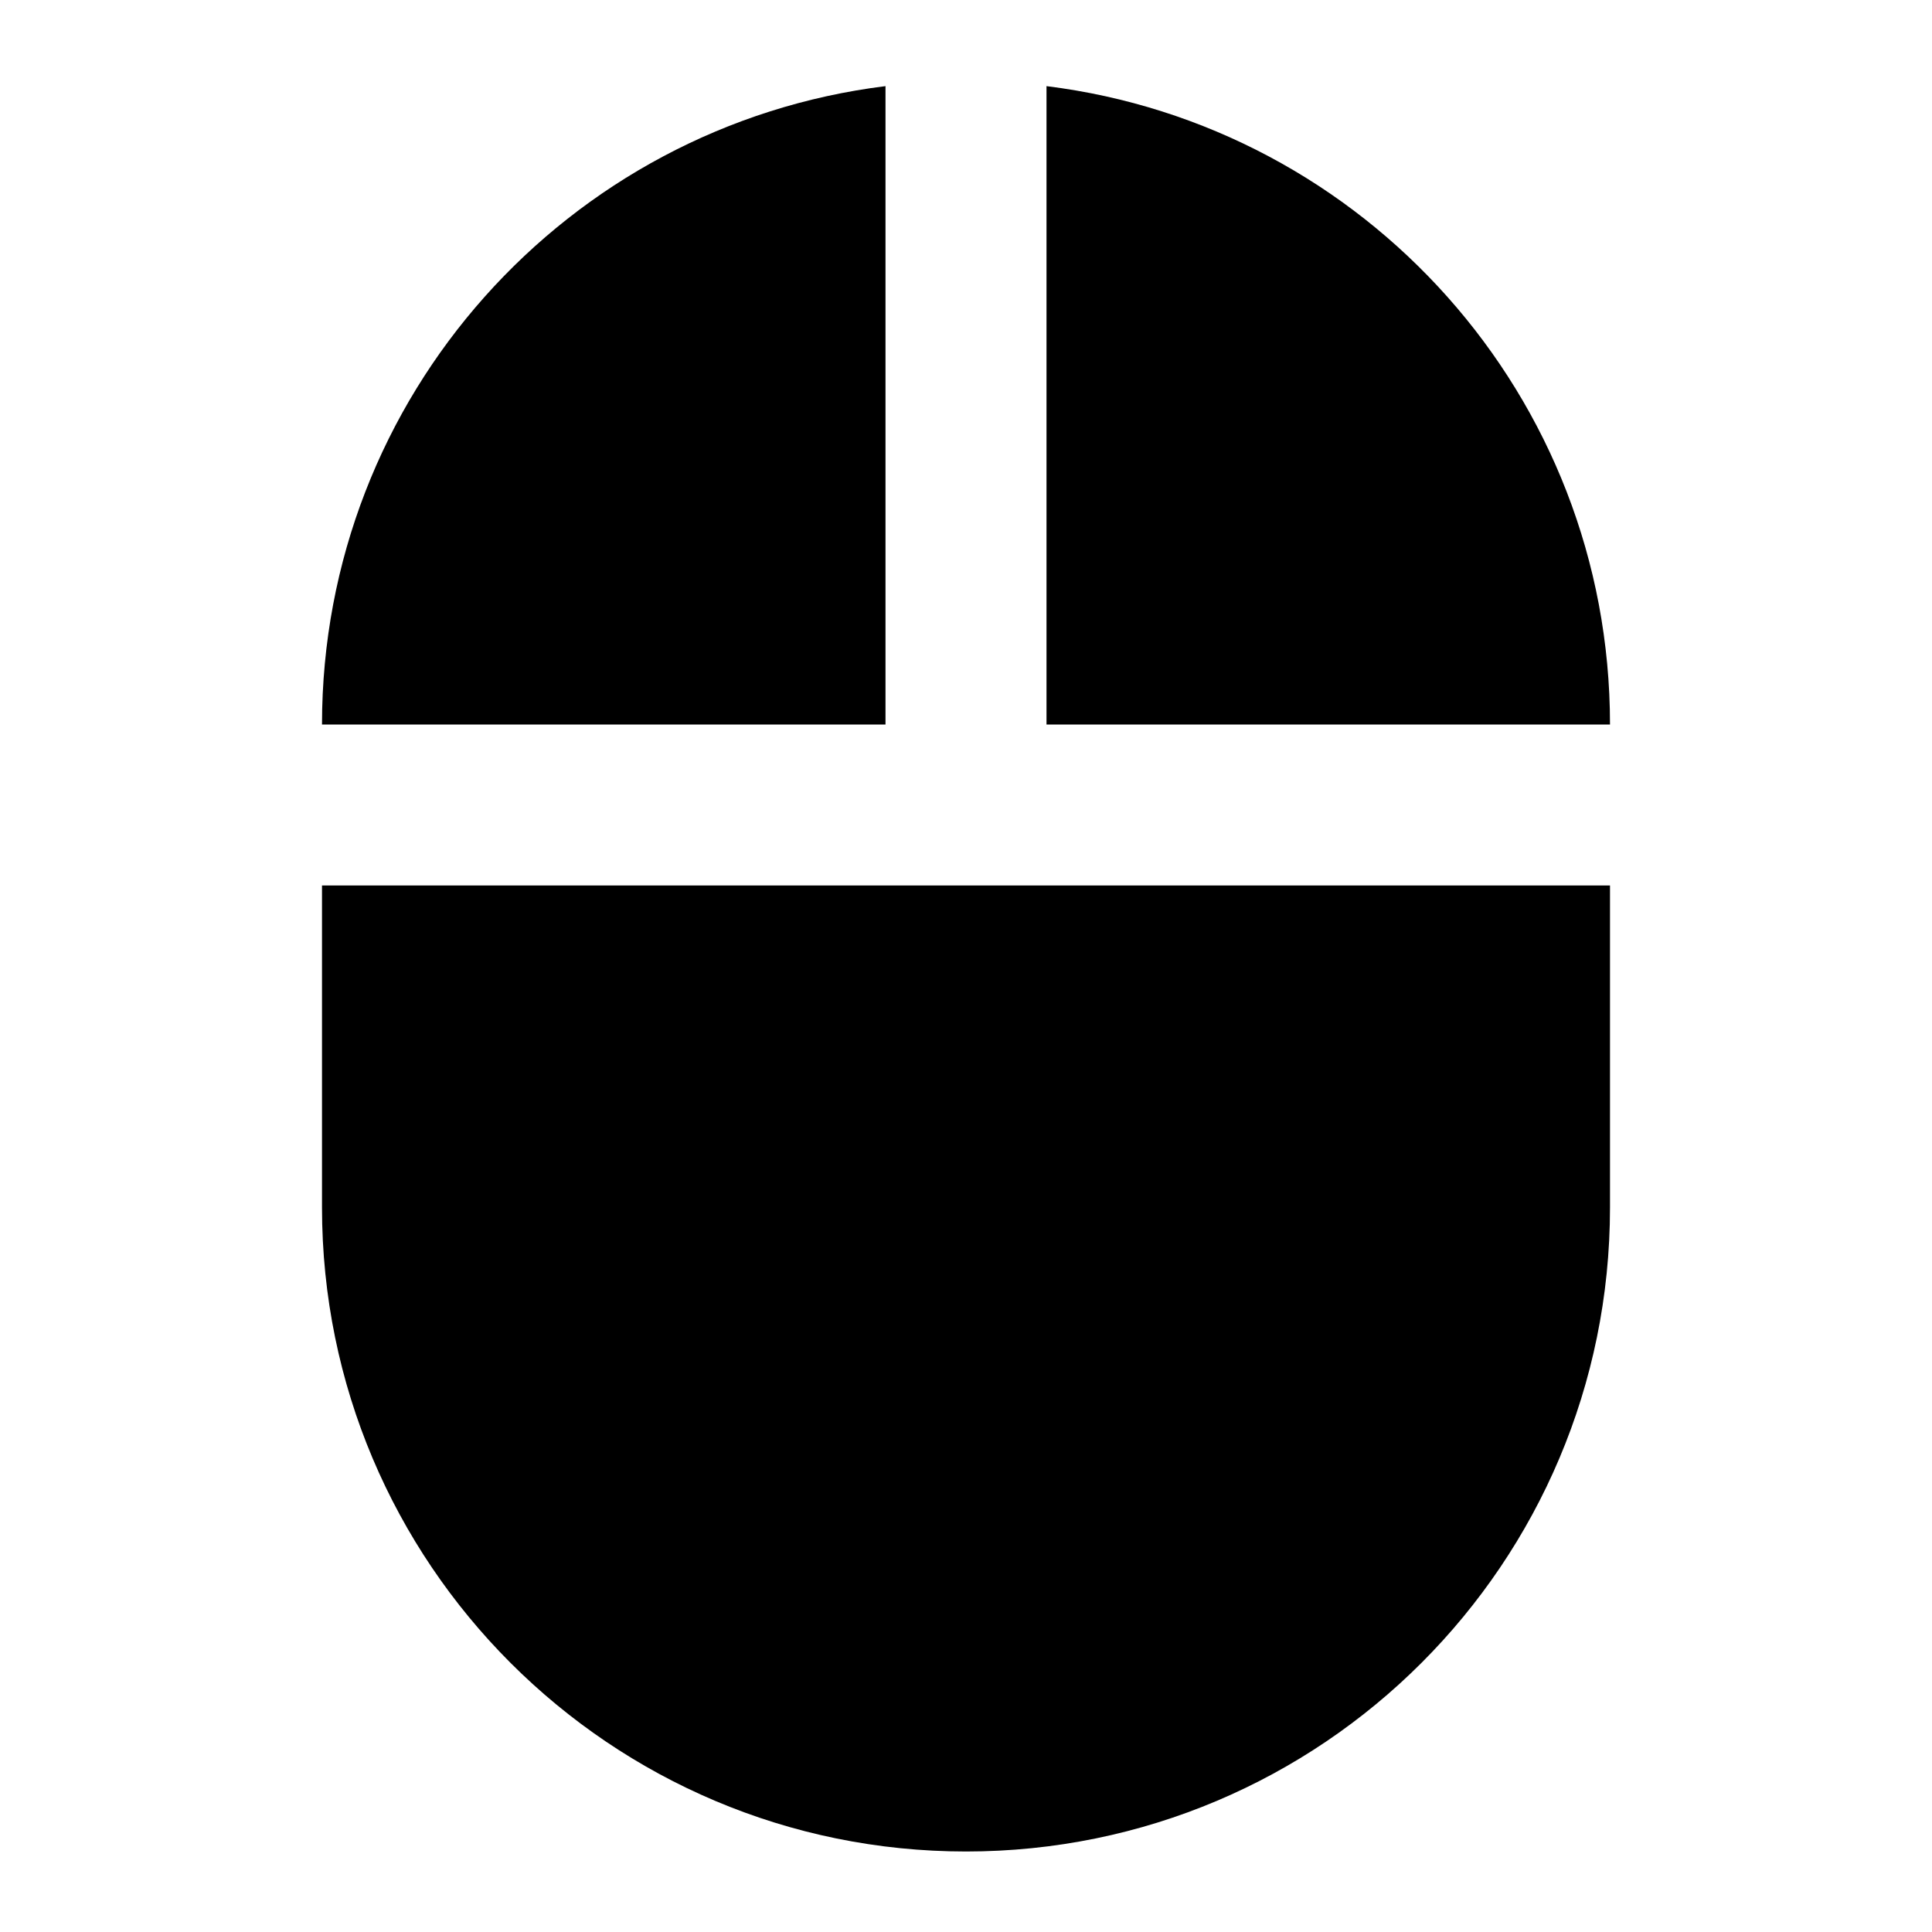
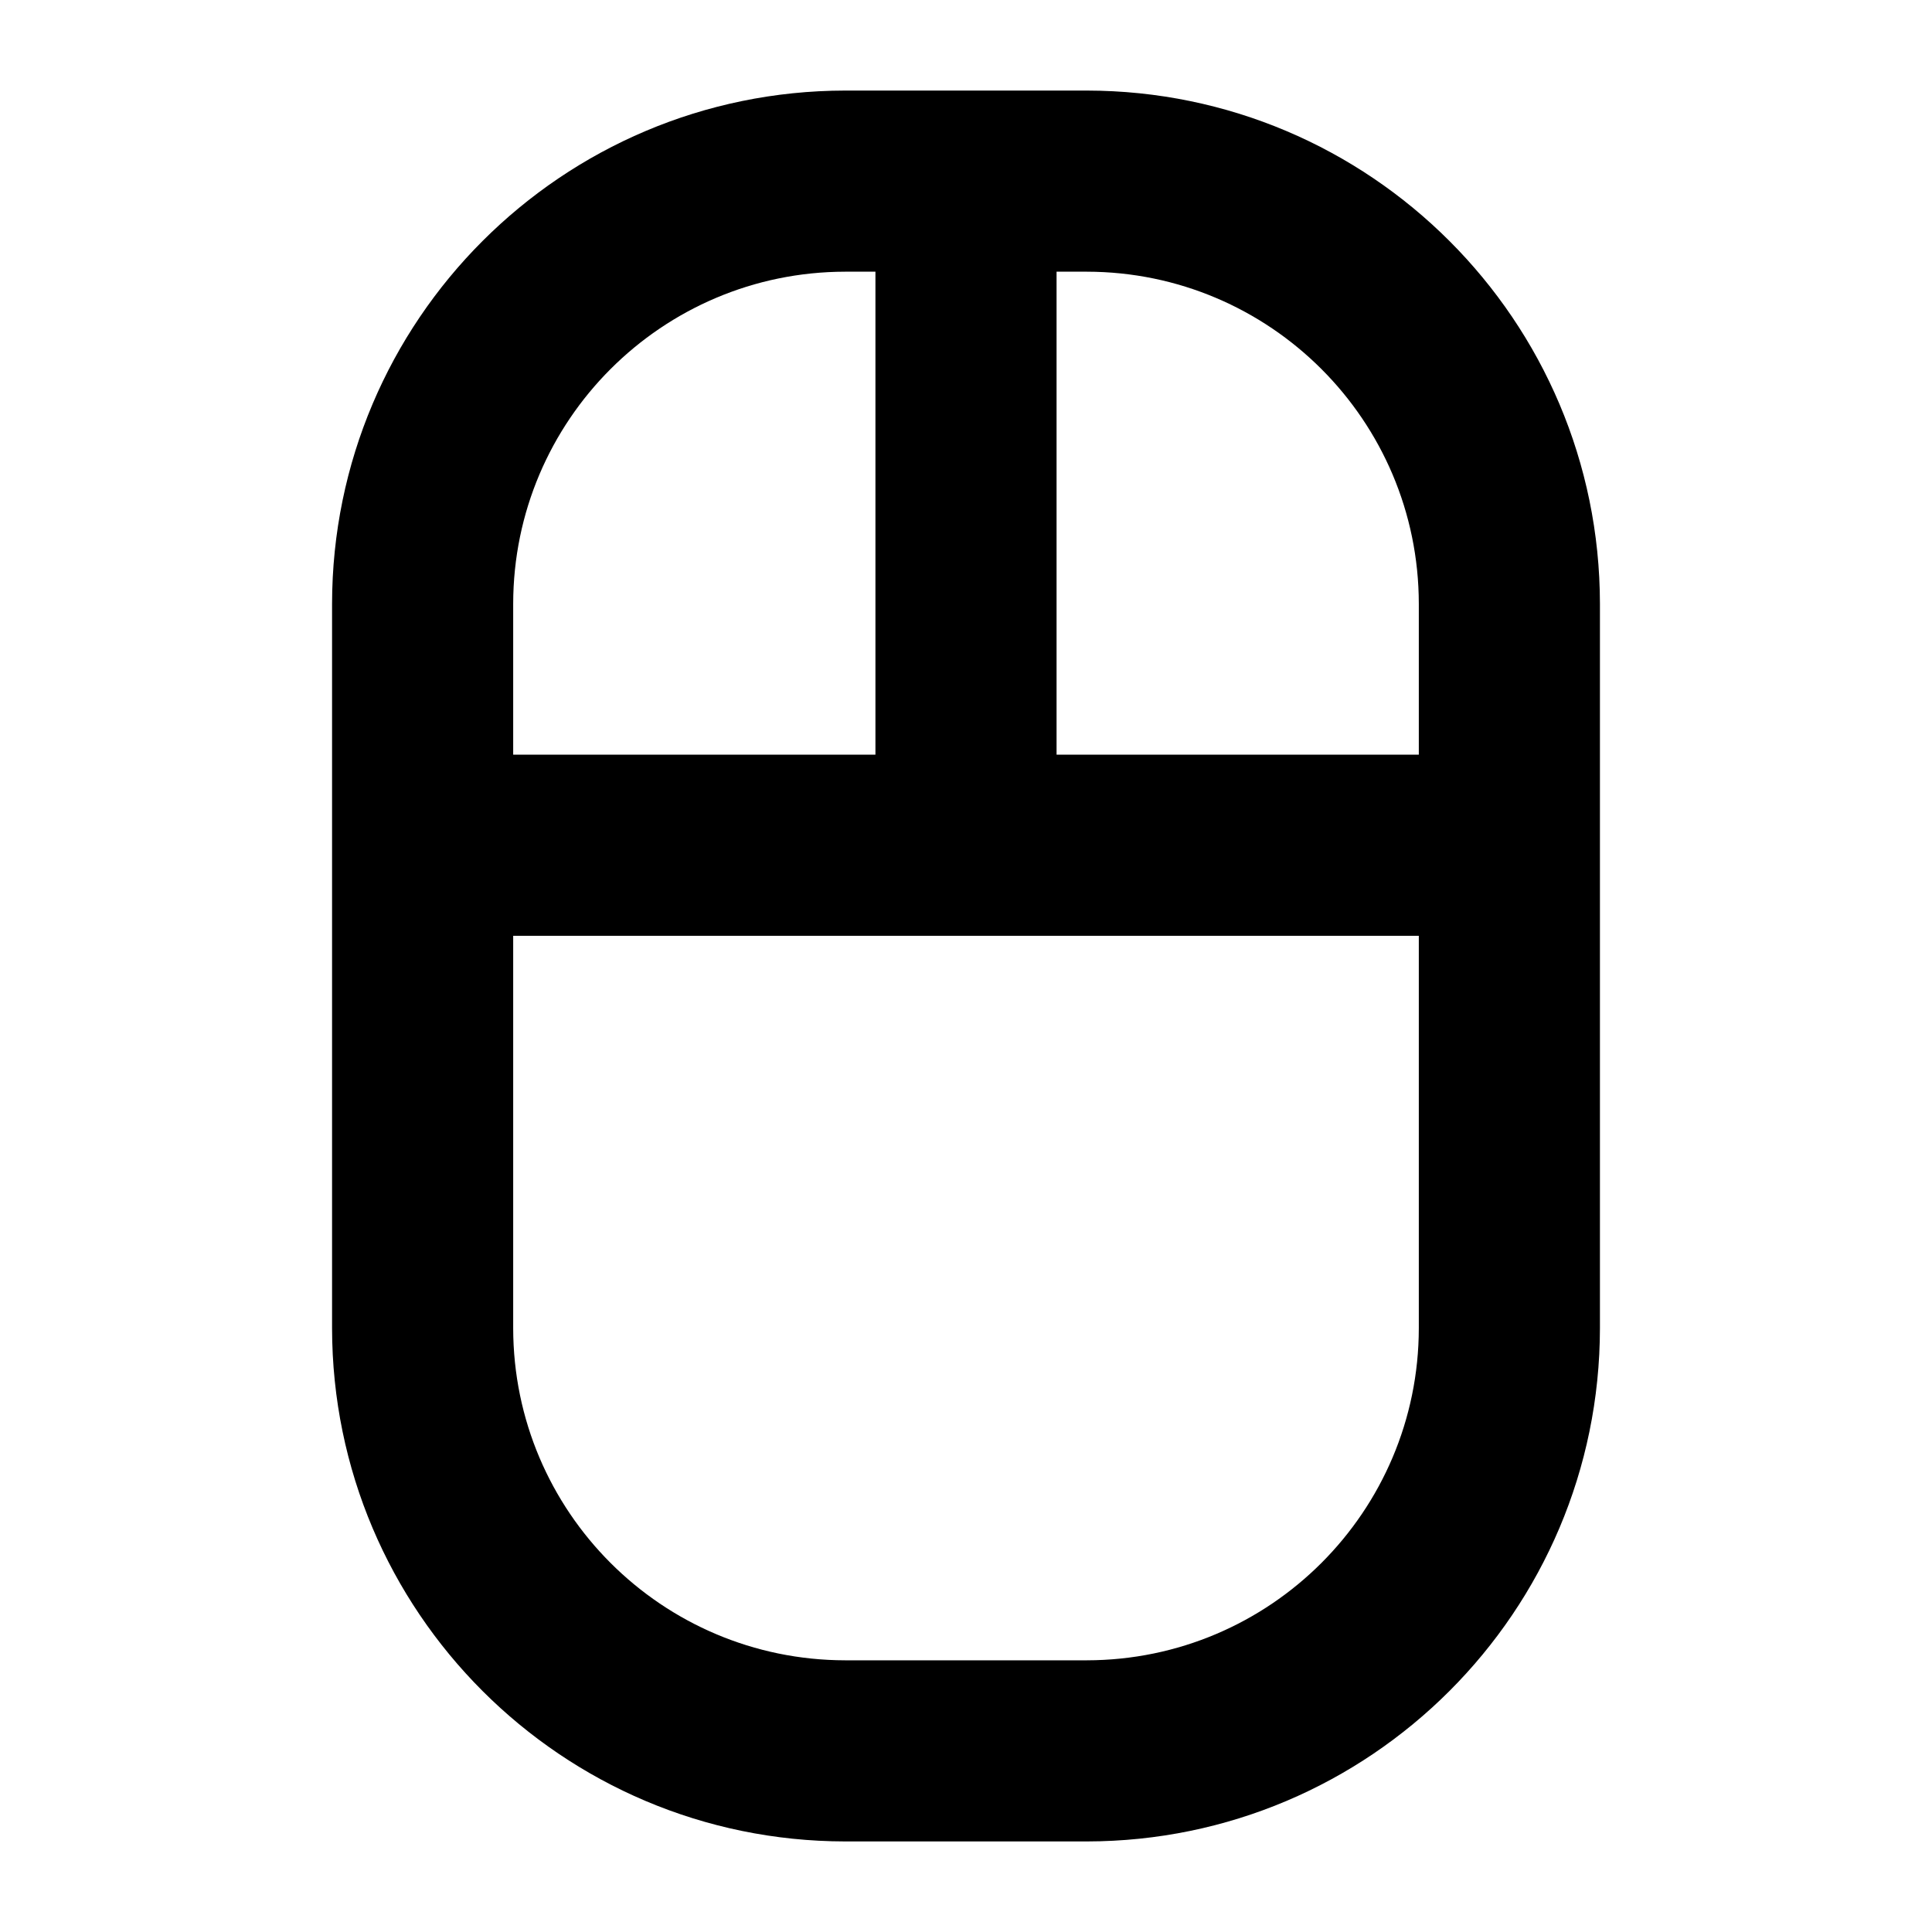
- <svg xmlns="http://www.w3.org/2000/svg" width="24" height="24" viewBox="0 0 24 24">
-   <path fill="currentColor" d="M13 1.07V9h7c0-4.08-3.05-7.44-7-7.93zM4 15c0 4.42 3.58 8 8 8s8-3.58 8-8v-4H4v4zm7-13.93C7.05 1.56 4 4.92 4 9h7V1.07z" />
+ <svg xmlns="http://www.w3.org/2000/svg" viewBox="0 0 256 256" fill="currentColor">
+   <path d="M144,12H112A68.07,68.07,0,0,0,44,80v96a68.07,68.07,0,0,0,68,68h32a68.07,68.07,0,0,0,68-68V80A68.07,68.07,0,0,0,144,12Zm44,68v20H140V36h4A44.05,44.05,0,0,1,188,80ZM112,36h4v64H68V80A44.05,44.05,0,0,1,112,36Zm32,184H112a44.05,44.05,0,0,1-44-44V124H188v52A44.05,44.05,0,0,1,144,220Z" />
</svg>
